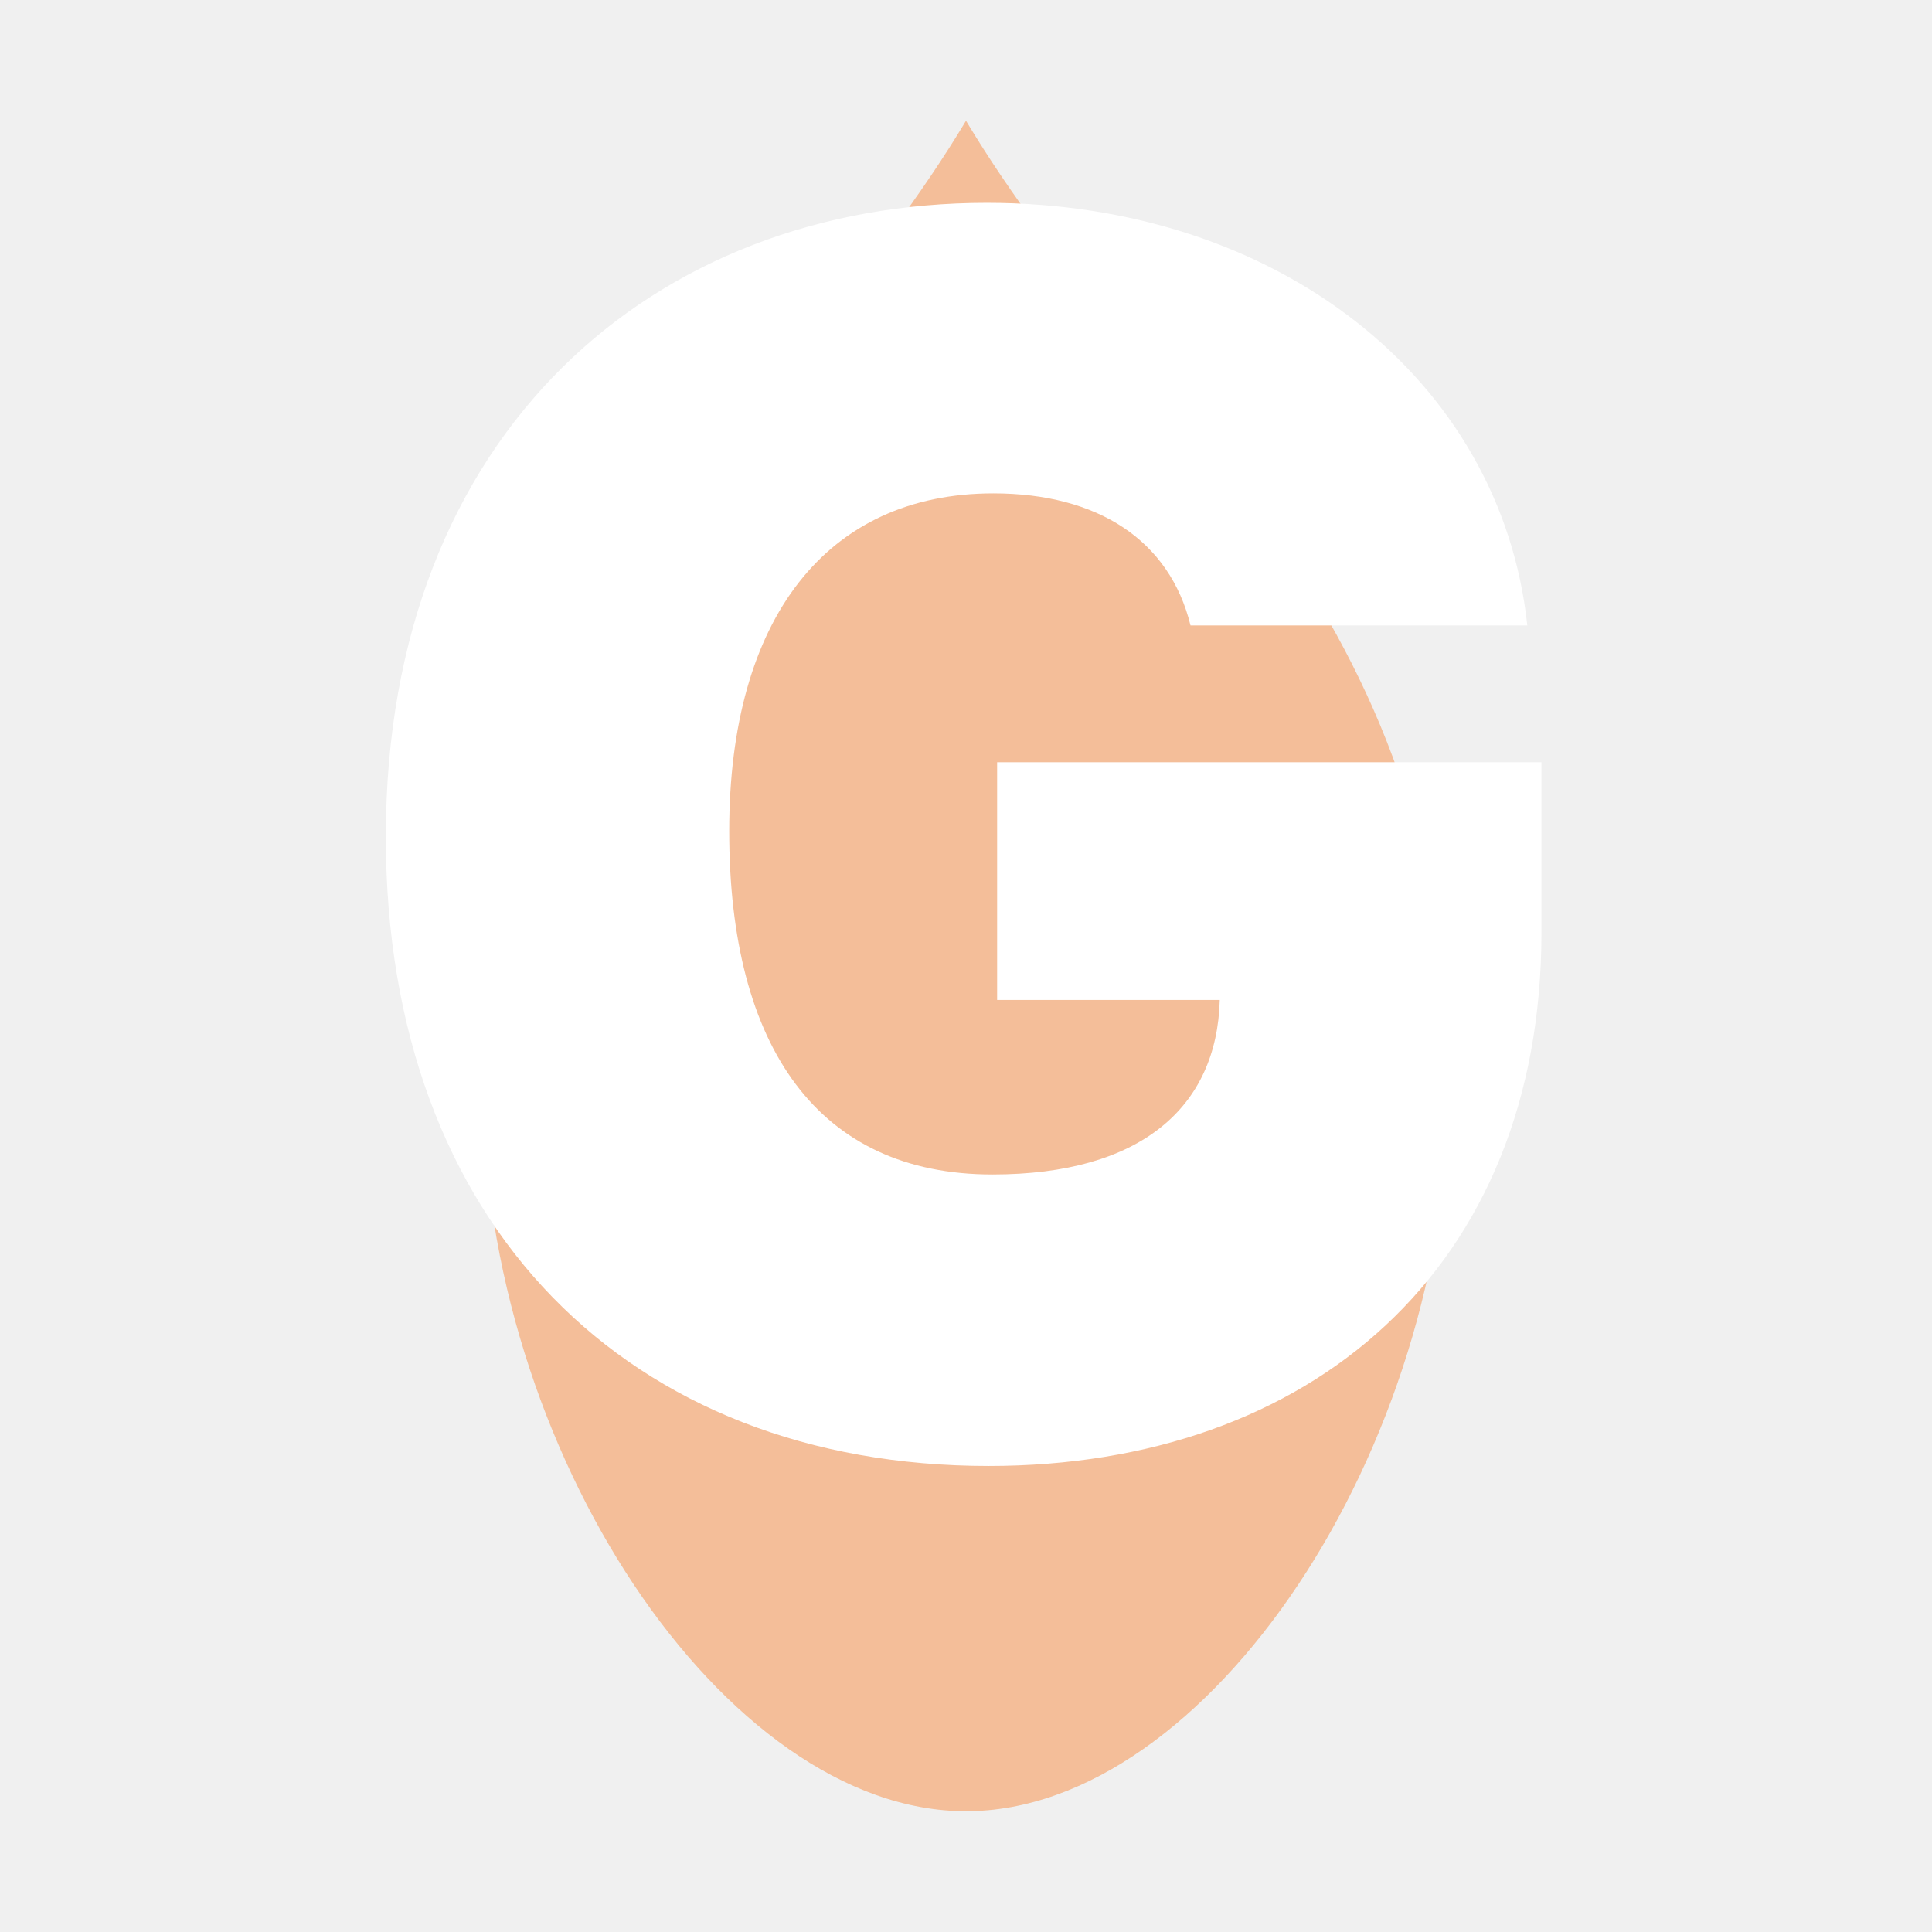
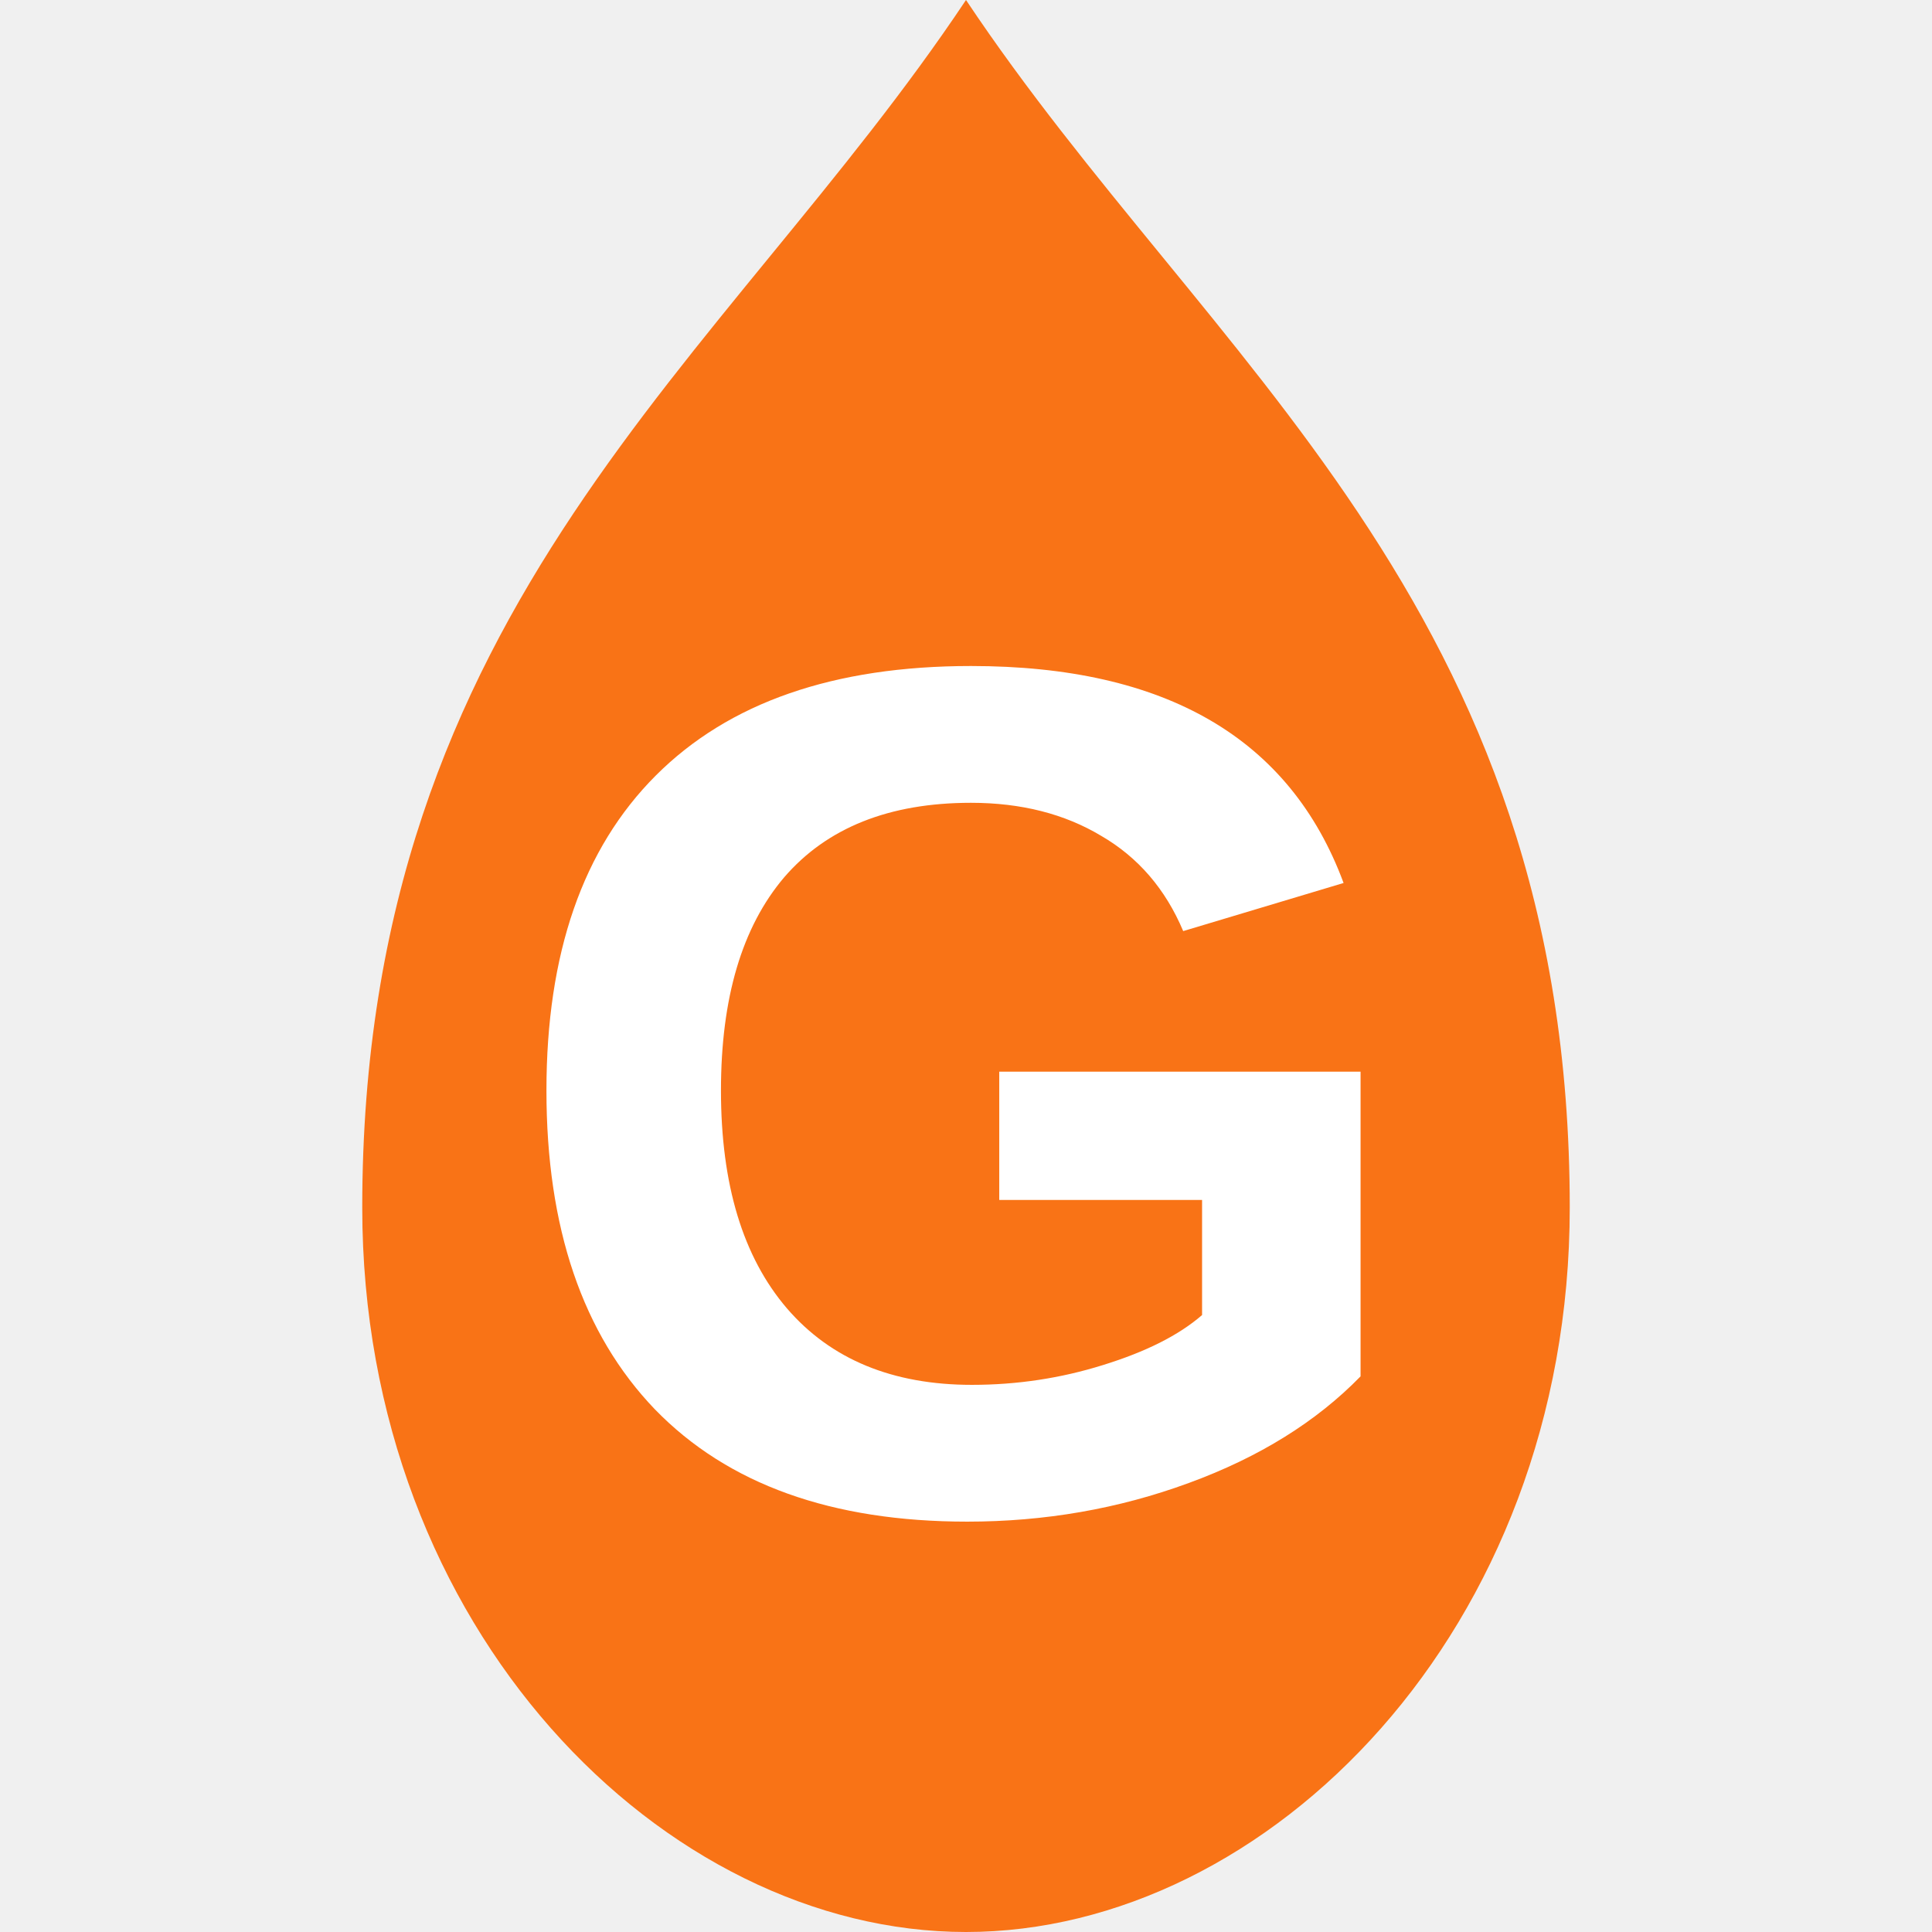
<svg xmlns="http://www.w3.org/2000/svg" viewBox="0 0 32 32">
-   <path d="M16 2c-3 5-8 8-8 16 0 6 4 12 8 12s8-6 8-12c0-8-5-11-8-16z" fill="#f97316" opacity="0.4" />
-   <text x="16" y="24" font-family="system-ui, -apple-system, sans-serif" font-size="28" font-weight="900" fill="#fff" text-anchor="middle">G</text>
+   <path d="M16 0c-4 6-10 10-10 20 0 7 5 12 10 12s10-5 10-12c0-10-6-14-10-20z" fill="#f97316" />
+   <text x="16" y="25" font-family="Arial, sans-serif" font-size="20" font-weight="bold" fill="#fff" text-anchor="middle">G</text>
</svg>
